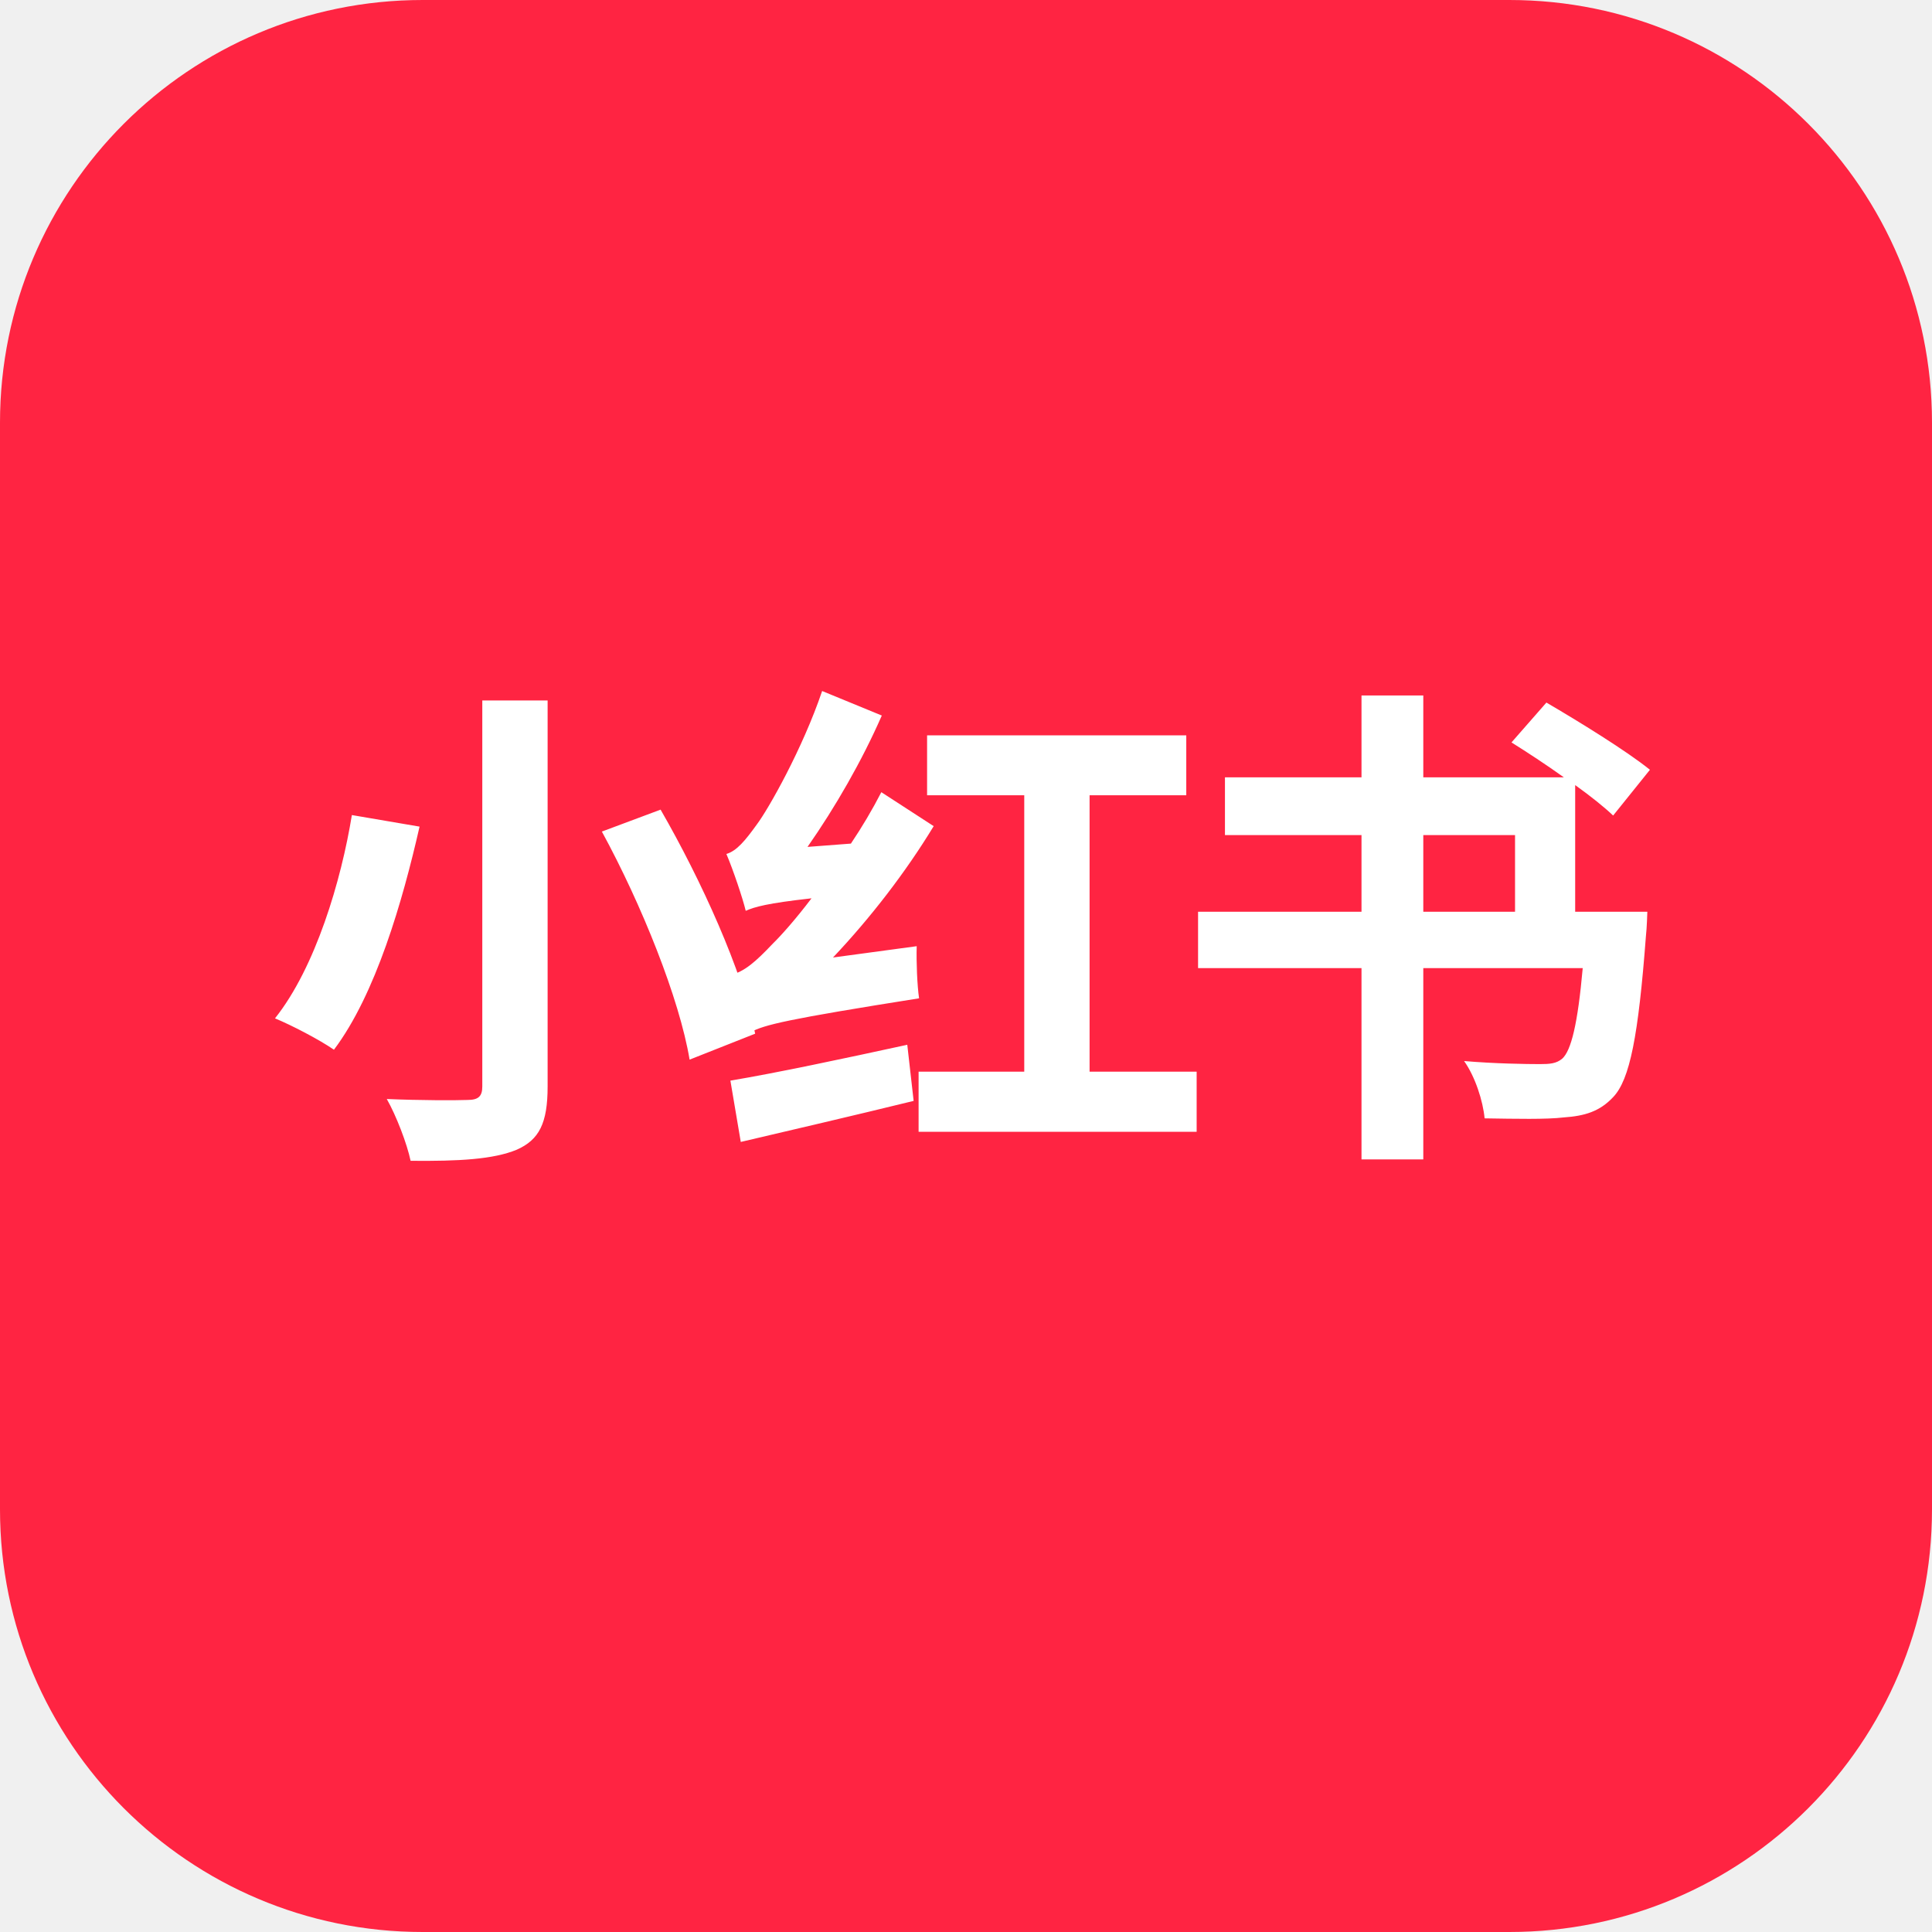
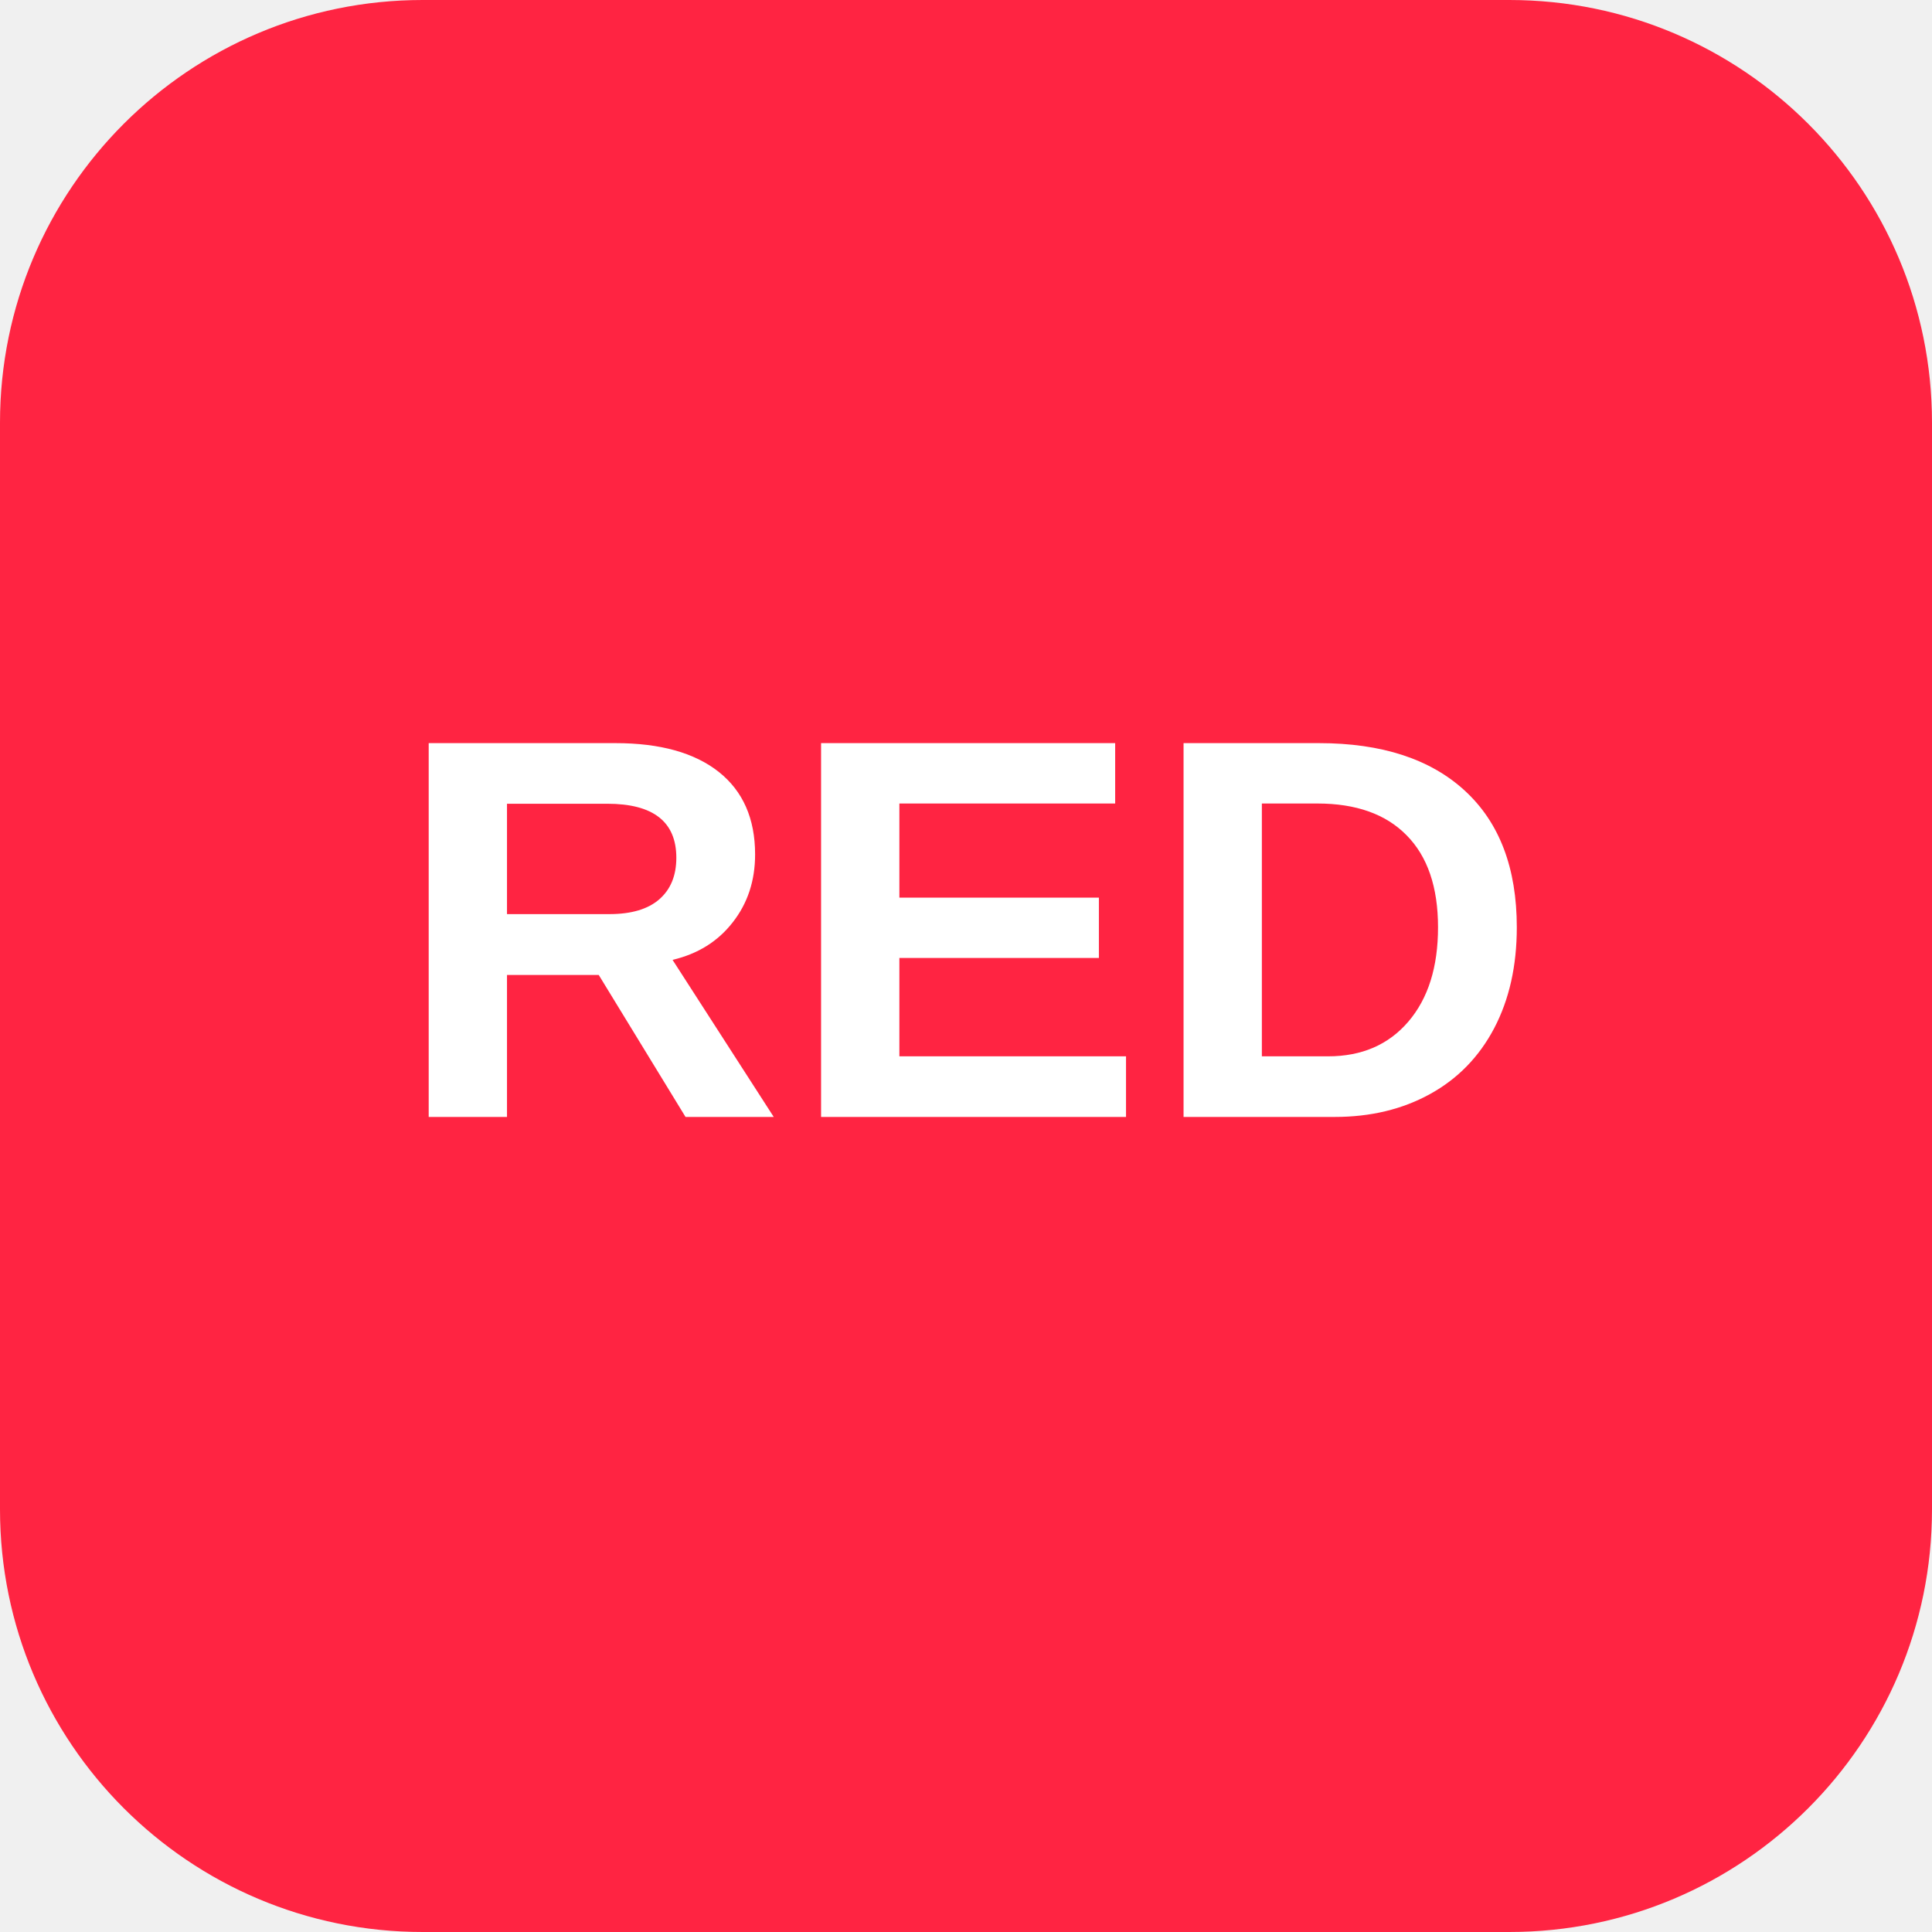
<svg xmlns="http://www.w3.org/2000/svg" viewBox="0 0 128 128" role="img" aria-label="Xiaohongshu">
  <rect width="128" height="128" rx="28" fill="#ff2442" />
-   <text x="64" y="74" fill="#ffffff" font-family="PingFang SC, Microsoft YaHei, Noto Sans CJK SC, sans-serif" font-size="33" font-weight="800" letter-spacing="-3" text-anchor="middle">小红书</text>
+   <text x="64" y="74" fill="#ffffff" font-family="Arial, Helvetica, sans-serif" font-size="36" font-weight="800" letter-spacing="0" text-anchor="middle">RED</text>
</svg>
